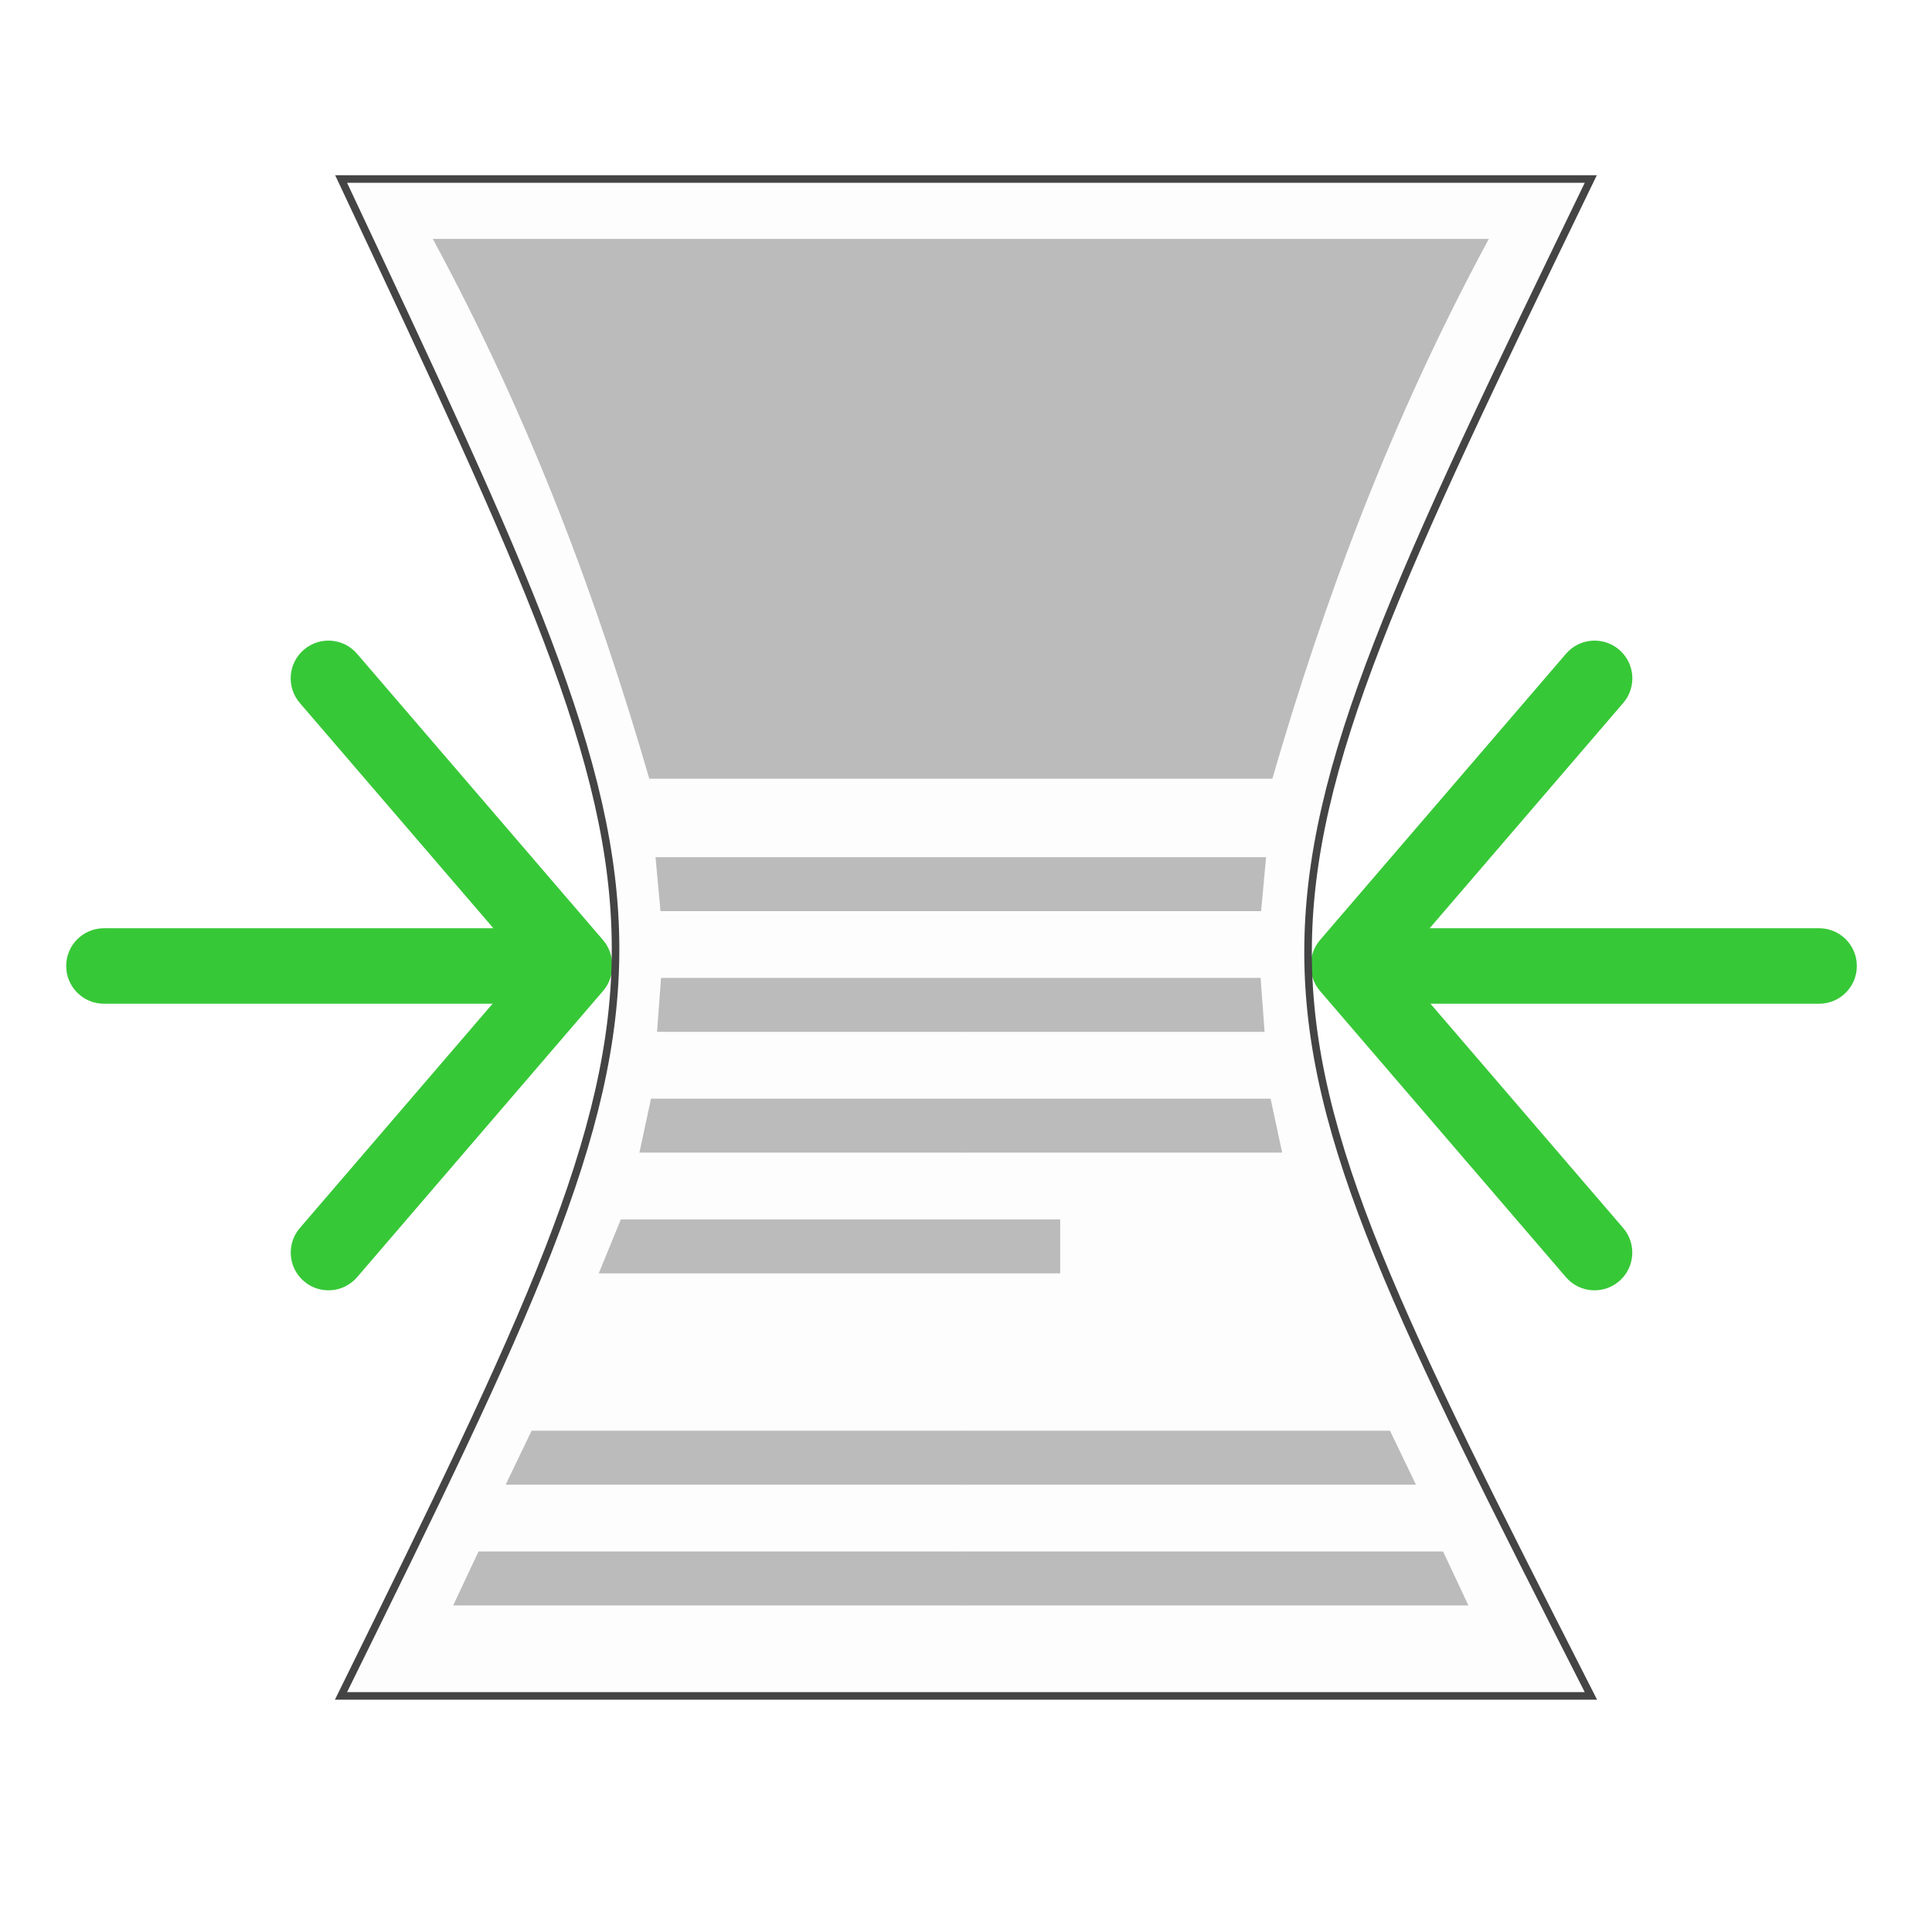
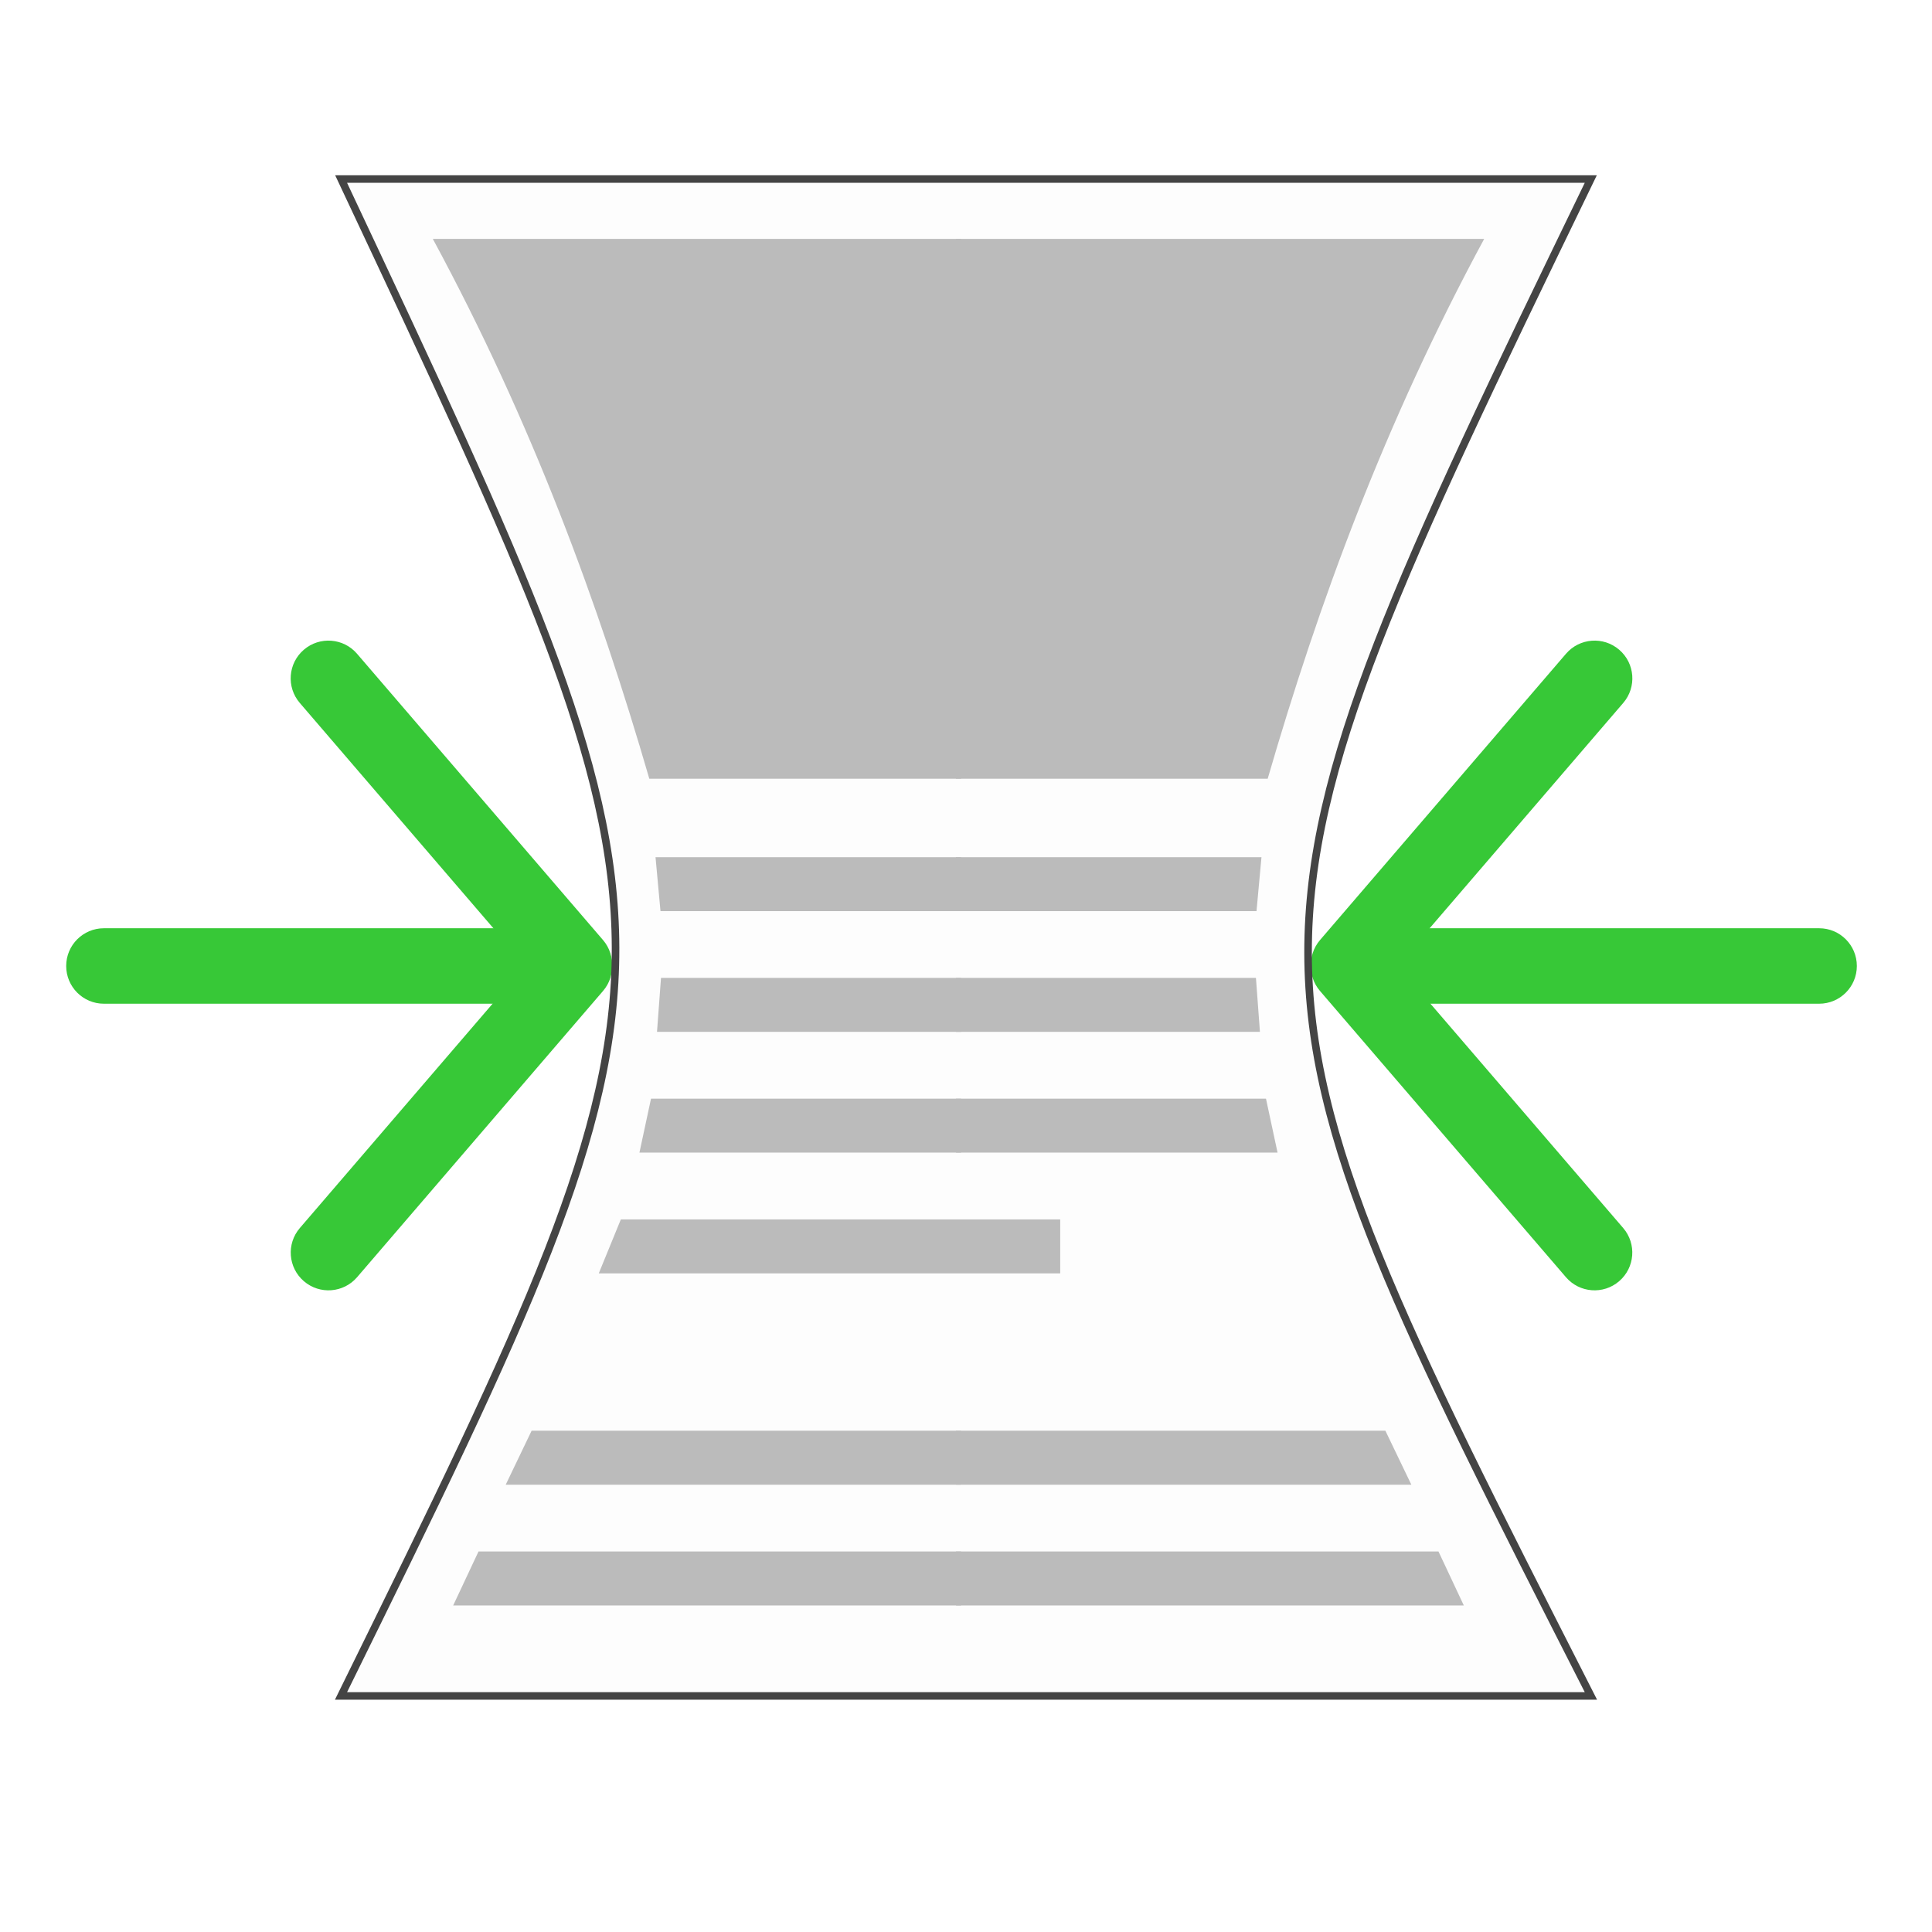
<svg xmlns="http://www.w3.org/2000/svg" width="128" height="128" viewBox="0 0 33.867 33.867" version="1.1" id="svg8">
  <defs id="defs2">
    <marker orient="auto" refY="0.0" refX="0.0" id="Arrow1Lstart" style="overflow:visible">
      <path id="path936" d="M 0.0,0.0 L 5.0,-5.0 L -12.5,0.0 L 5.0,5.0 L 0.0,0.0 z " style="fill-rule:evenodd;stroke:#000000;stroke-width:1.0pt" transform="scale(0.8) translate(12.5,0)" />
    </marker>
  </defs>
  <g id="layer1" transform="translate(0,-263.1333)">
    <g id="g840" transform="translate(-52.52799,-19.01349)">
      <rect y="266.705" x="10.451" height="26.458" width="13.229" id="rect815" style="fill:#fdfdfd;fill-opacity:1;stroke:#444444;stroke-width:0.265;stroke-miterlimit:4;stroke-dasharray:none;stroke-opacity:1;paint-order:stroke fill markers" />
      <rect y="267.847" x="11.519" height="9.463" width="10.869" id="rect817" style="fill:#bbbbbb;fill-opacity:1;stroke:none;stroke-width:0.265;stroke-miterlimit:4;stroke-dasharray:none;stroke-opacity:1;paint-order:stroke fill markers" />
      <rect y="278.684" x="11.518" height="0.946" width="10.869" id="rect817-9" style="fill:#bbbbbb;fill-opacity:1;stroke:none;stroke-width:0.084;stroke-miterlimit:4;stroke-dasharray:none;stroke-opacity:1;paint-order:stroke fill markers" />
      <rect style="fill:#bbbbbb;fill-opacity:1;stroke:none;stroke-width:0.084;stroke-miterlimit:4;stroke-dasharray:none;stroke-opacity:1;paint-order:stroke fill markers" id="rect853" width="10.869" height="0.946" x="11.518" y="280.801" />
      <rect y="282.918" x="11.518" height="0.946" width="10.869" id="rect864" style="fill:#bbbbbb;fill-opacity:1;stroke:none;stroke-width:0.084;stroke-miterlimit:4;stroke-dasharray:none;stroke-opacity:1;paint-order:stroke fill markers" />
      <rect style="fill:#bbbbbb;fill-opacity:1;stroke:none;stroke-width:0.062;stroke-miterlimit:4;stroke-dasharray:none;stroke-opacity:1;paint-order:stroke fill markers" id="rect866" width="5.879" height="0.946" x="11.518" y="285.034" />
      <rect style="fill:#bbbbbb;fill-opacity:1;stroke:none;stroke-width:0.084;stroke-miterlimit:4;stroke-dasharray:none;stroke-opacity:1;paint-order:stroke fill markers" id="rect868" width="10.869" height="0.946" x="11.518" y="288.739" />
      <rect y="290.855" x="11.518" height="0.946" width="10.869" id="rect879" style="fill:#bbbbbb;fill-opacity:1;stroke:none;stroke-width:0.084;stroke-miterlimit:4;stroke-dasharray:none;stroke-opacity:1;paint-order:stroke fill markers" />
    </g>
    <g id="g839" style="fill:#37c837" transform="translate(0.4503049)">
      <rect transform="rotate(90)" ry="0.661" rx="0.661" y="-9.97" x="279.405" height="9.26" width="1.323" id="rect881-0" style="fill:#37c837;fill-opacity:1;stroke:none;stroke-width:0.234;stroke-miterlimit:4;stroke-dasharray:none;stroke-opacity:1;paint-order:stroke fill markers" />
      <rect style="fill:#37c837;fill-opacity:1;stroke:none;stroke-width:0.234;stroke-miterlimit:4;stroke-dasharray:none;stroke-opacity:1;paint-order:stroke fill markers" id="rect913" width="1.323" height="7.938" x="189.159" y="205.498" rx="0.661" ry="0.661" transform="rotate(40.67018)" />
      <rect transform="matrix(0.7584736,-0.6517038,-0.6517038,-0.7584736,0,0)" ry="0.661" rx="0.661" y="-219.334" x="-175.871" height="7.938" width="1.323" id="rect834" style="fill:#37c837;fill-opacity:1;stroke:none;stroke-width:0.234;stroke-miterlimit:4;stroke-dasharray:none;stroke-opacity:1;paint-order:stroke fill markers" />
    </g>
    <g id="g847" transform="matrix(-1,0,0,1,33.25954,0)" style="fill:#37c837">
      <rect style="fill:#37c837;fill-opacity:1;stroke:none;stroke-width:0.234;stroke-miterlimit:4;stroke-dasharray:none;stroke-opacity:1;paint-order:stroke fill markers" id="rect841" width="1.323" height="9.26" x="279.405" y="-9.97" rx="0.661" ry="0.661" transform="rotate(90)" />
      <rect transform="rotate(40.67018)" ry="0.661" rx="0.661" y="205.498" x="189.159" height="7.938" width="1.323" id="rect843" style="fill:#37c837;fill-opacity:1;stroke:none;stroke-width:0.234;stroke-miterlimit:4;stroke-dasharray:none;stroke-opacity:1;paint-order:stroke fill markers" />
      <rect style="fill:#37c837;fill-opacity:1;stroke:none;stroke-width:0.234;stroke-miterlimit:4;stroke-dasharray:none;stroke-opacity:1;paint-order:stroke fill markers" id="rect845" width="1.323" height="7.938" x="-175.871" y="-219.334" rx="0.661" ry="0.661" transform="matrix(0.7584736,-0.6517038,-0.6517038,-0.7584736,0,0)" />
    </g>
-     <g id="g1333" transform="translate(31.32879,-5.955968)">
-       <g id="g840-3" transform="translate(-31.46279,5.588445)">
-         <path id="rect815-6" d="M 6.218,266.705 H 27.914 c -6.57,13.564 -6.541,13.609 0,26.458 H 6.218 c 6.396,-12.99 6.331,-12.988 0,-26.458 z" style="fill:#fdfdfd;fill-opacity:1;stroke:#444444;stroke-width:0.265;stroke-miterlimit:4;stroke-dasharray:none;stroke-opacity:1;paint-order:stroke fill markers" />
-       </g>
-       <path id="rect866-0" d="m -20.446,290.465 h 7.702 v 0.946 h -8.089 z" style="fill:#bbbbbb;fill-opacity:1;stroke:none;stroke-width:0.044;stroke-miterlimit:4;stroke-dasharray:none;stroke-opacity:1;paint-order:stroke fill markers" />
-       <g id="g1298">
-         <path style="fill:#bbbbbb;fill-opacity:1;stroke:none;stroke-width:0.187;stroke-miterlimit:4;stroke-dasharray:none;stroke-opacity:1;paint-order:stroke fill markers" d="m -23.742,273.277 h 9.262 l -0.002,9.463 h -5.465 c -0.891,-3.068 -2.049,-6.233 -3.795,-9.463 z" id="rect817-8" />
-         <path id="path1274" d="m -5.23,273.277 h -9.262 l 0.002,9.463 h 5.465 c 0.891,-3.068 2.049,-6.233 3.795,-9.463 z" style="fill:#bbbbbb;fill-opacity:1;stroke:none;stroke-width:0.187;stroke-miterlimit:4;stroke-dasharray:none;stroke-opacity:1;paint-order:stroke fill markers" />
-       </g>
-       <g id="g1294">
-         <path style="fill:#bbbbbb;fill-opacity:1;stroke:none;stroke-width:0.059;stroke-miterlimit:4;stroke-dasharray:none;stroke-opacity:1;paint-order:stroke fill markers" d="m -19.838,284.115 h 5.355 v 0.946 h -5.268 z" id="rect817-9-7" />
-         <path id="path1276" d="M -9.135,284.115 H -14.49 v 0.946 h 5.268 z" style="fill:#bbbbbb;fill-opacity:1;stroke:none;stroke-width:0.059;stroke-miterlimit:4;stroke-dasharray:none;stroke-opacity:1;paint-order:stroke fill markers" />
-       </g>
-       <g id="g1290">
-         <path style="fill:#bbbbbb;fill-opacity:1;stroke:none;stroke-width:0.059;stroke-miterlimit:4;stroke-dasharray:none;stroke-opacity:1;paint-order:stroke fill markers" d="m -19.741,286.231 h 5.259 v 0.946 h -5.329 z" id="rect853-9" />
-         <path id="path1278" d="M -9.231,286.231 H -14.49 v 0.946 h 5.329 z" style="fill:#bbbbbb;fill-opacity:1;stroke:none;stroke-width:0.059;stroke-miterlimit:4;stroke-dasharray:none;stroke-opacity:1;paint-order:stroke fill markers" />
-       </g>
-       <g id="g1302">
-         <path style="fill:#bbbbbb;fill-opacity:1;stroke:none;stroke-width:0.059;stroke-miterlimit:4;stroke-dasharray:none;stroke-opacity:1;paint-order:stroke fill markers" d="m -19.917,288.348 h 5.434 v 0.946 h -5.637 z" id="rect864-2" />
-         <path id="path1280" d="M -9.056,288.348 H -14.49 v 0.946 h 5.637 z" style="fill:#bbbbbb;fill-opacity:1;stroke:none;stroke-width:0.059;stroke-miterlimit:4;stroke-dasharray:none;stroke-opacity:1;paint-order:stroke fill markers" />
-       </g>
-       <g id="g1306">
-         <path style="fill:#bbbbbb;fill-opacity:1;stroke:none;stroke-width:0.059;stroke-miterlimit:4;stroke-dasharray:none;stroke-opacity:1;paint-order:stroke fill markers" d="m -22.01,294.169 h 7.527 v 0.946 h -7.982 z" id="rect868-2" />
-         <path id="path1284" d="M -6.963,294.169 H -14.49 v 0.946 h 7.982 z" style="fill:#bbbbbb;fill-opacity:1;stroke:none;stroke-width:0.059;stroke-miterlimit:4;stroke-dasharray:none;stroke-opacity:1;paint-order:stroke fill markers" />
-       </g>
-       <g id="g1310">
-         <path style="fill:#bbbbbb;fill-opacity:1;stroke:none;stroke-width:0.059;stroke-miterlimit:4;stroke-dasharray:none;stroke-opacity:1;paint-order:stroke fill markers" d="m -22.941,296.286 h 8.458 v 0.946 h -8.902 z" id="rect879-3" />
-         <path id="path1286" d="M -6.032,296.286 H -14.49 v 0.946 h 8.902 z" style="fill:#bbbbbb;fill-opacity:1;stroke:none;stroke-width:0.059;stroke-miterlimit:4;stroke-dasharray:none;stroke-opacity:1;paint-order:stroke fill markers" />
-       </g>
-     </g>
+     <path id="rect815-6" d="M 6.084,266.338 H 27.78 c -6.57,13.564 -6.541,13.609 0,26.458 H 6.084 c 6.396,-12.99 6.331,-12.988 0,-26.458 z" style="fill:#fdfdfd;fill-opacity:1;stroke:#444444;stroke-width:0.265;stroke-miterlimit:4;stroke-dasharray:none;stroke-opacity:1;paint-order:stroke fill markers" />
+     <path style="fill:#bbbbbb;fill-opacity:1;stroke:none;stroke-width:0.044;stroke-miterlimit:4;stroke-dasharray:none;stroke-opacity:1;paint-order:stroke fill markers" d="M 10.883,284.509 H 18.585 v 0.946 h -8.089 z" id="rect866-0" />
+     <path style="fill:#bbbbbb;fill-opacity:1;stroke:none;stroke-width:0.187;stroke-miterlimit:4;stroke-dasharray:none;stroke-opacity:1;paint-order:stroke fill markers" d="m 7.587,267.321 h 9.262 l -0.002,9.463 h -5.465 c -0.891,-3.068 -2.049,-6.233 -3.795,-9.463 z" id="rect817-8" />
+     <path id="path1274" d="m 26.017,267.321 h -9.262 l 0.002,9.463 h 5.465 c 0.891,-3.068 2.049,-6.233 3.795,-9.463 z" style="fill:#bbbbbb;fill-opacity:1;stroke:none;stroke-width:0.187;stroke-miterlimit:4;stroke-dasharray:none;stroke-opacity:1;paint-order:stroke fill markers" />
+     <path style="fill:#bbbbbb;fill-opacity:1;stroke:none;stroke-width:0.059;stroke-miterlimit:4;stroke-dasharray:none;stroke-opacity:1;paint-order:stroke fill markers" d="m 11.491,278.159 h 5.355 v 0.946 h -5.268 z" id="rect817-9-7" />
+     <path id="path1276" d="m 22.113,278.159 h -5.355 v 0.946 h 5.268 z" style="fill:#bbbbbb;fill-opacity:1;stroke:none;stroke-width:0.059;stroke-miterlimit:4;stroke-dasharray:none;stroke-opacity:1;paint-order:stroke fill markers" />
+     <path style="fill:#bbbbbb;fill-opacity:1;stroke:none;stroke-width:0.059;stroke-miterlimit:4;stroke-dasharray:none;stroke-opacity:1;paint-order:stroke fill markers" d="m 11.587,280.275 h 5.259 v 0.946 h -5.329 z" id="rect853-9" />
+     <path id="path1278" d="m 22.016,280.275 h -5.259 v 0.946 h 5.329 z" style="fill:#bbbbbb;fill-opacity:1;stroke:none;stroke-width:0.059;stroke-miterlimit:4;stroke-dasharray:none;stroke-opacity:1;paint-order:stroke fill markers" />
+     <path style="fill:#bbbbbb;fill-opacity:1;stroke:none;stroke-width:0.059;stroke-miterlimit:4;stroke-dasharray:none;stroke-opacity:1;paint-order:stroke fill markers" d="m 11.412,282.392 h 5.434 v 0.946 h -5.637 z" id="rect864-2" />
+     <path id="path1280" d="m 22.192,282.392 h -5.434 v 0.946 h 5.637 z" style="fill:#bbbbbb;fill-opacity:1;stroke:none;stroke-width:0.059;stroke-miterlimit:4;stroke-dasharray:none;stroke-opacity:1;paint-order:stroke fill markers" />
+     <path style="fill:#bbbbbb;fill-opacity:1;stroke:none;stroke-width:0.059;stroke-miterlimit:4;stroke-dasharray:none;stroke-opacity:1;paint-order:stroke fill markers" d="m 9.319,288.213 h 7.527 v 0.946 H 8.865 Z" id="rect868-2" />
+     <path id="path1284" d="m 24.285,288.213 h -7.527 v 0.946 h 7.982 z" style="fill:#bbbbbb;fill-opacity:1;stroke:none;stroke-width:0.059;stroke-miterlimit:4;stroke-dasharray:none;stroke-opacity:1;paint-order:stroke fill markers" />
+     <path style="fill:#bbbbbb;fill-opacity:1;stroke:none;stroke-width:0.059;stroke-miterlimit:4;stroke-dasharray:none;stroke-opacity:1;paint-order:stroke fill markers" d="m 8.388,290.33 h 8.458 v 0.946 H 7.944 Z" id="rect879-3" />
+     <path id="path1286" d="m 25.216,290.33 h -8.458 v 0.946 h 8.902 z" style="fill:#bbbbbb;fill-opacity:1;stroke:none;stroke-width:0.059;stroke-miterlimit:4;stroke-dasharray:none;stroke-opacity:1;paint-order:stroke fill markers" />
  </g>
</svg>
